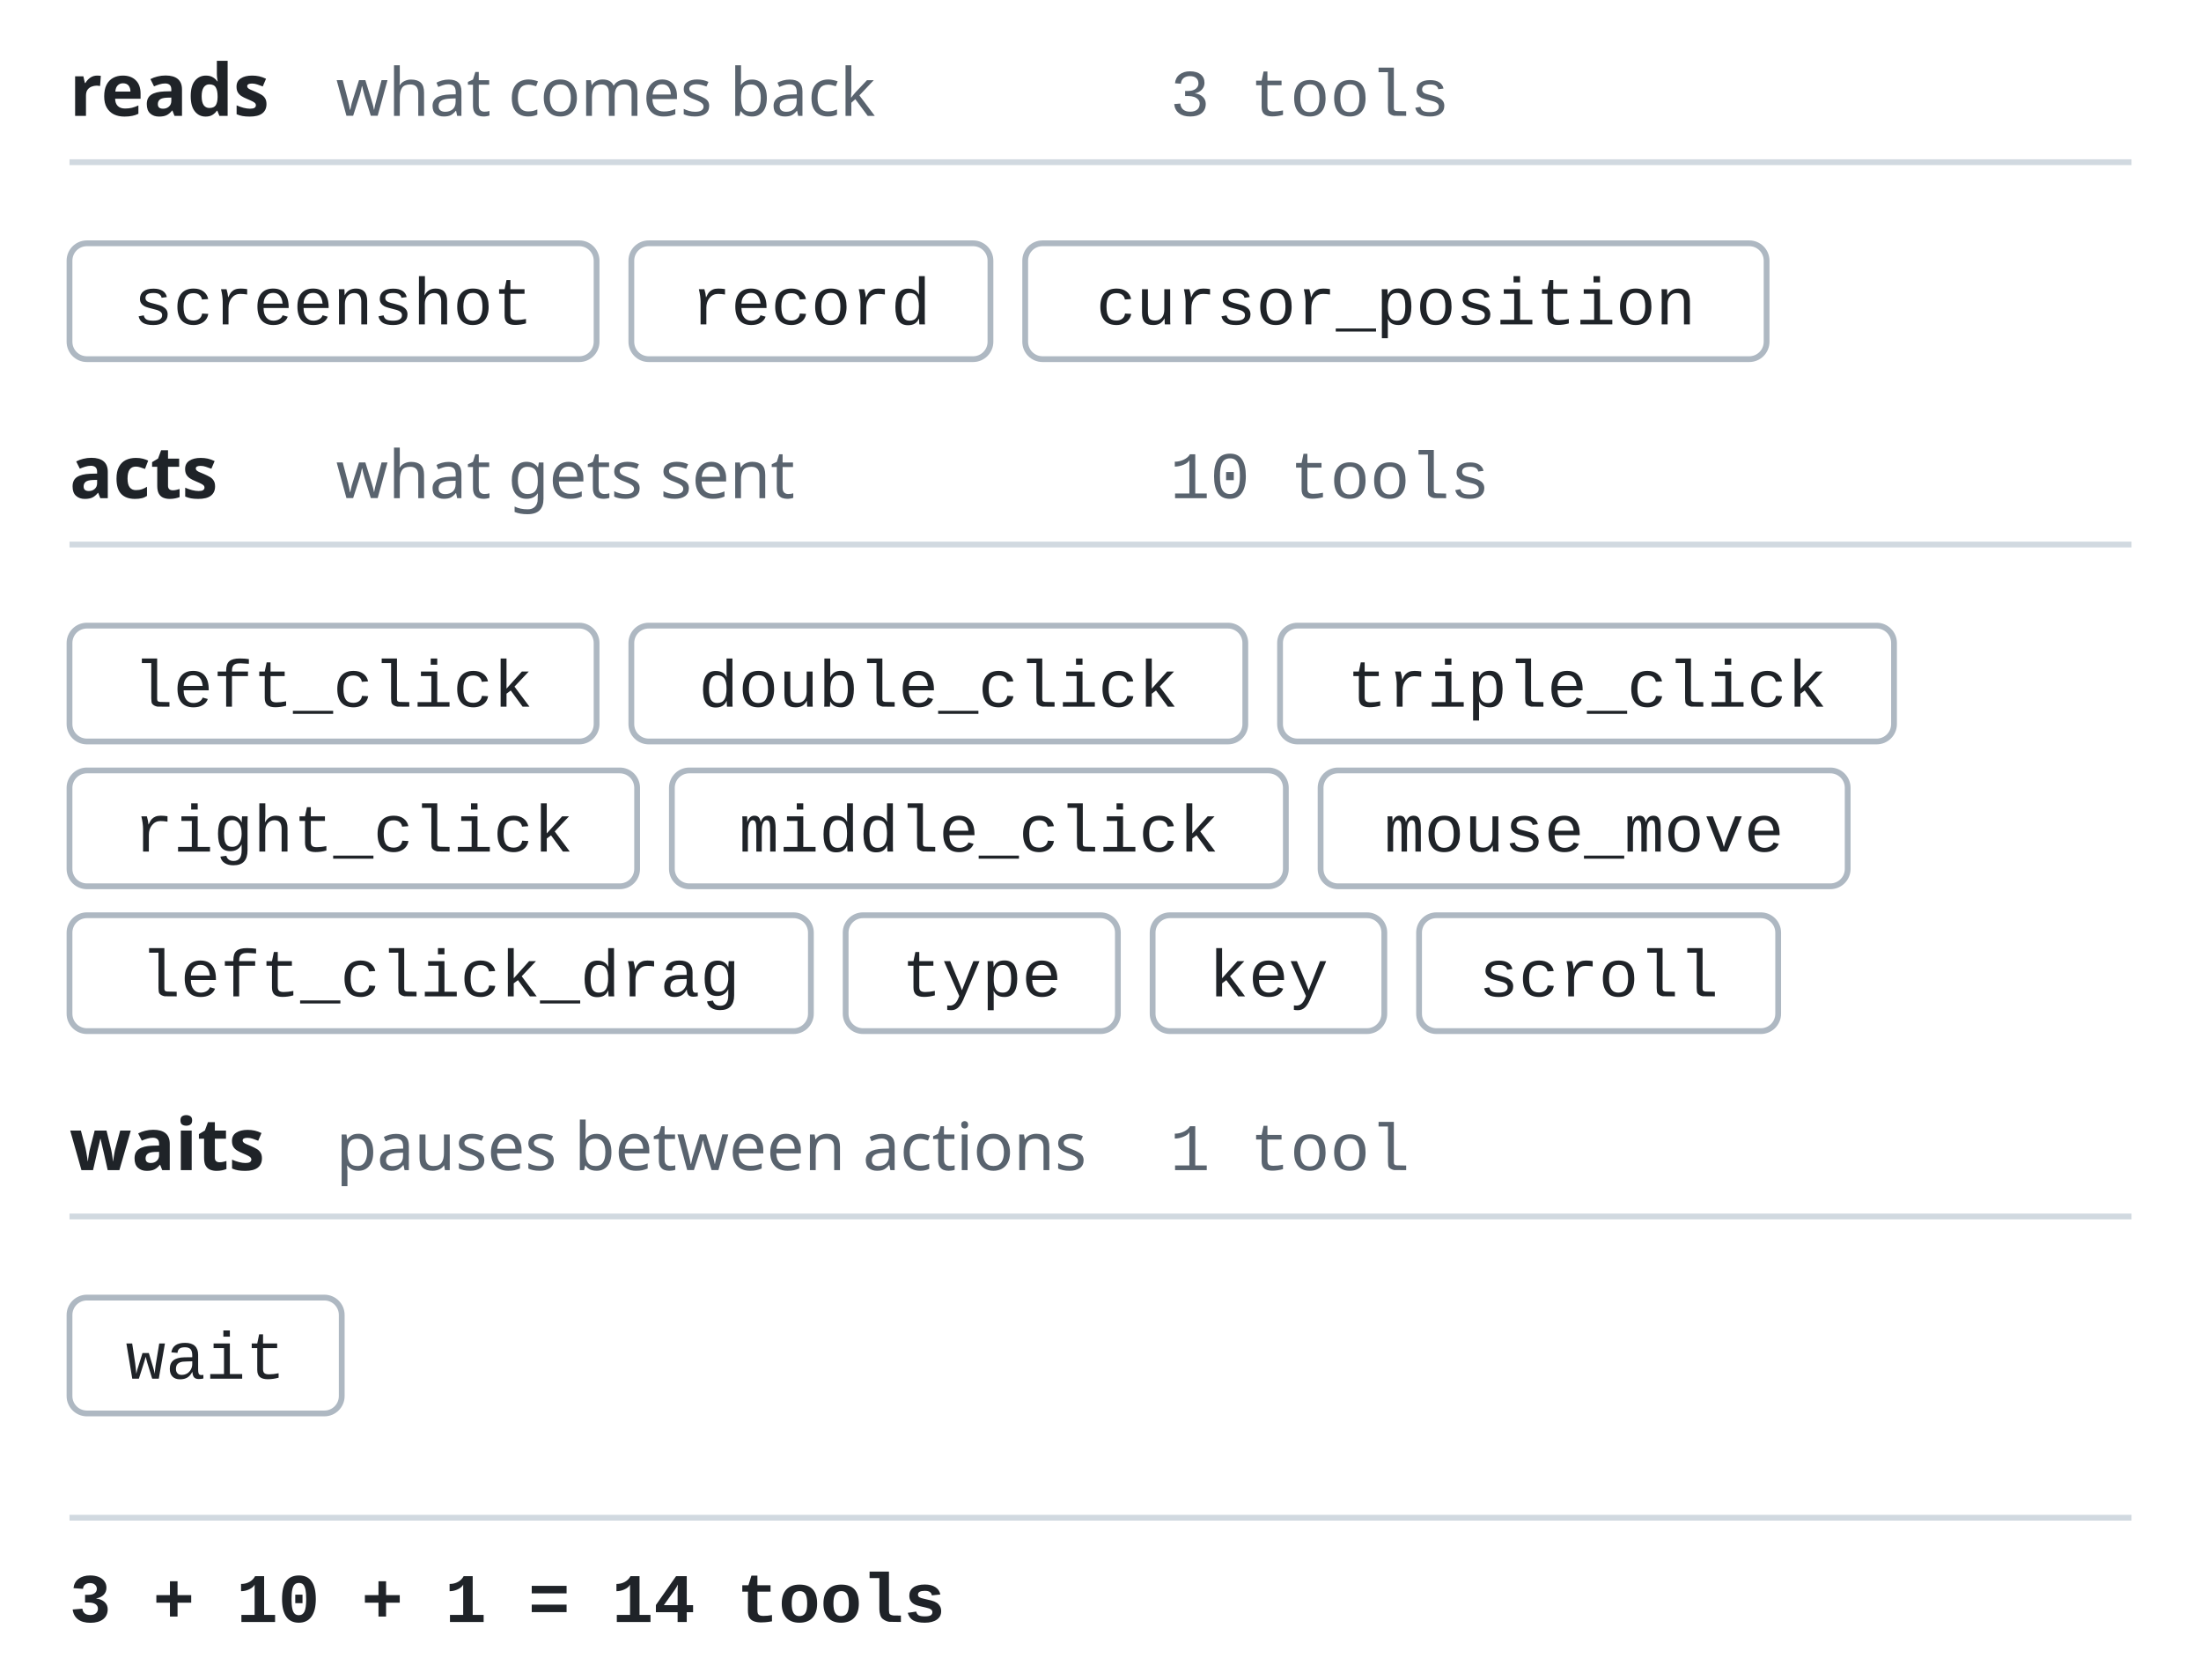
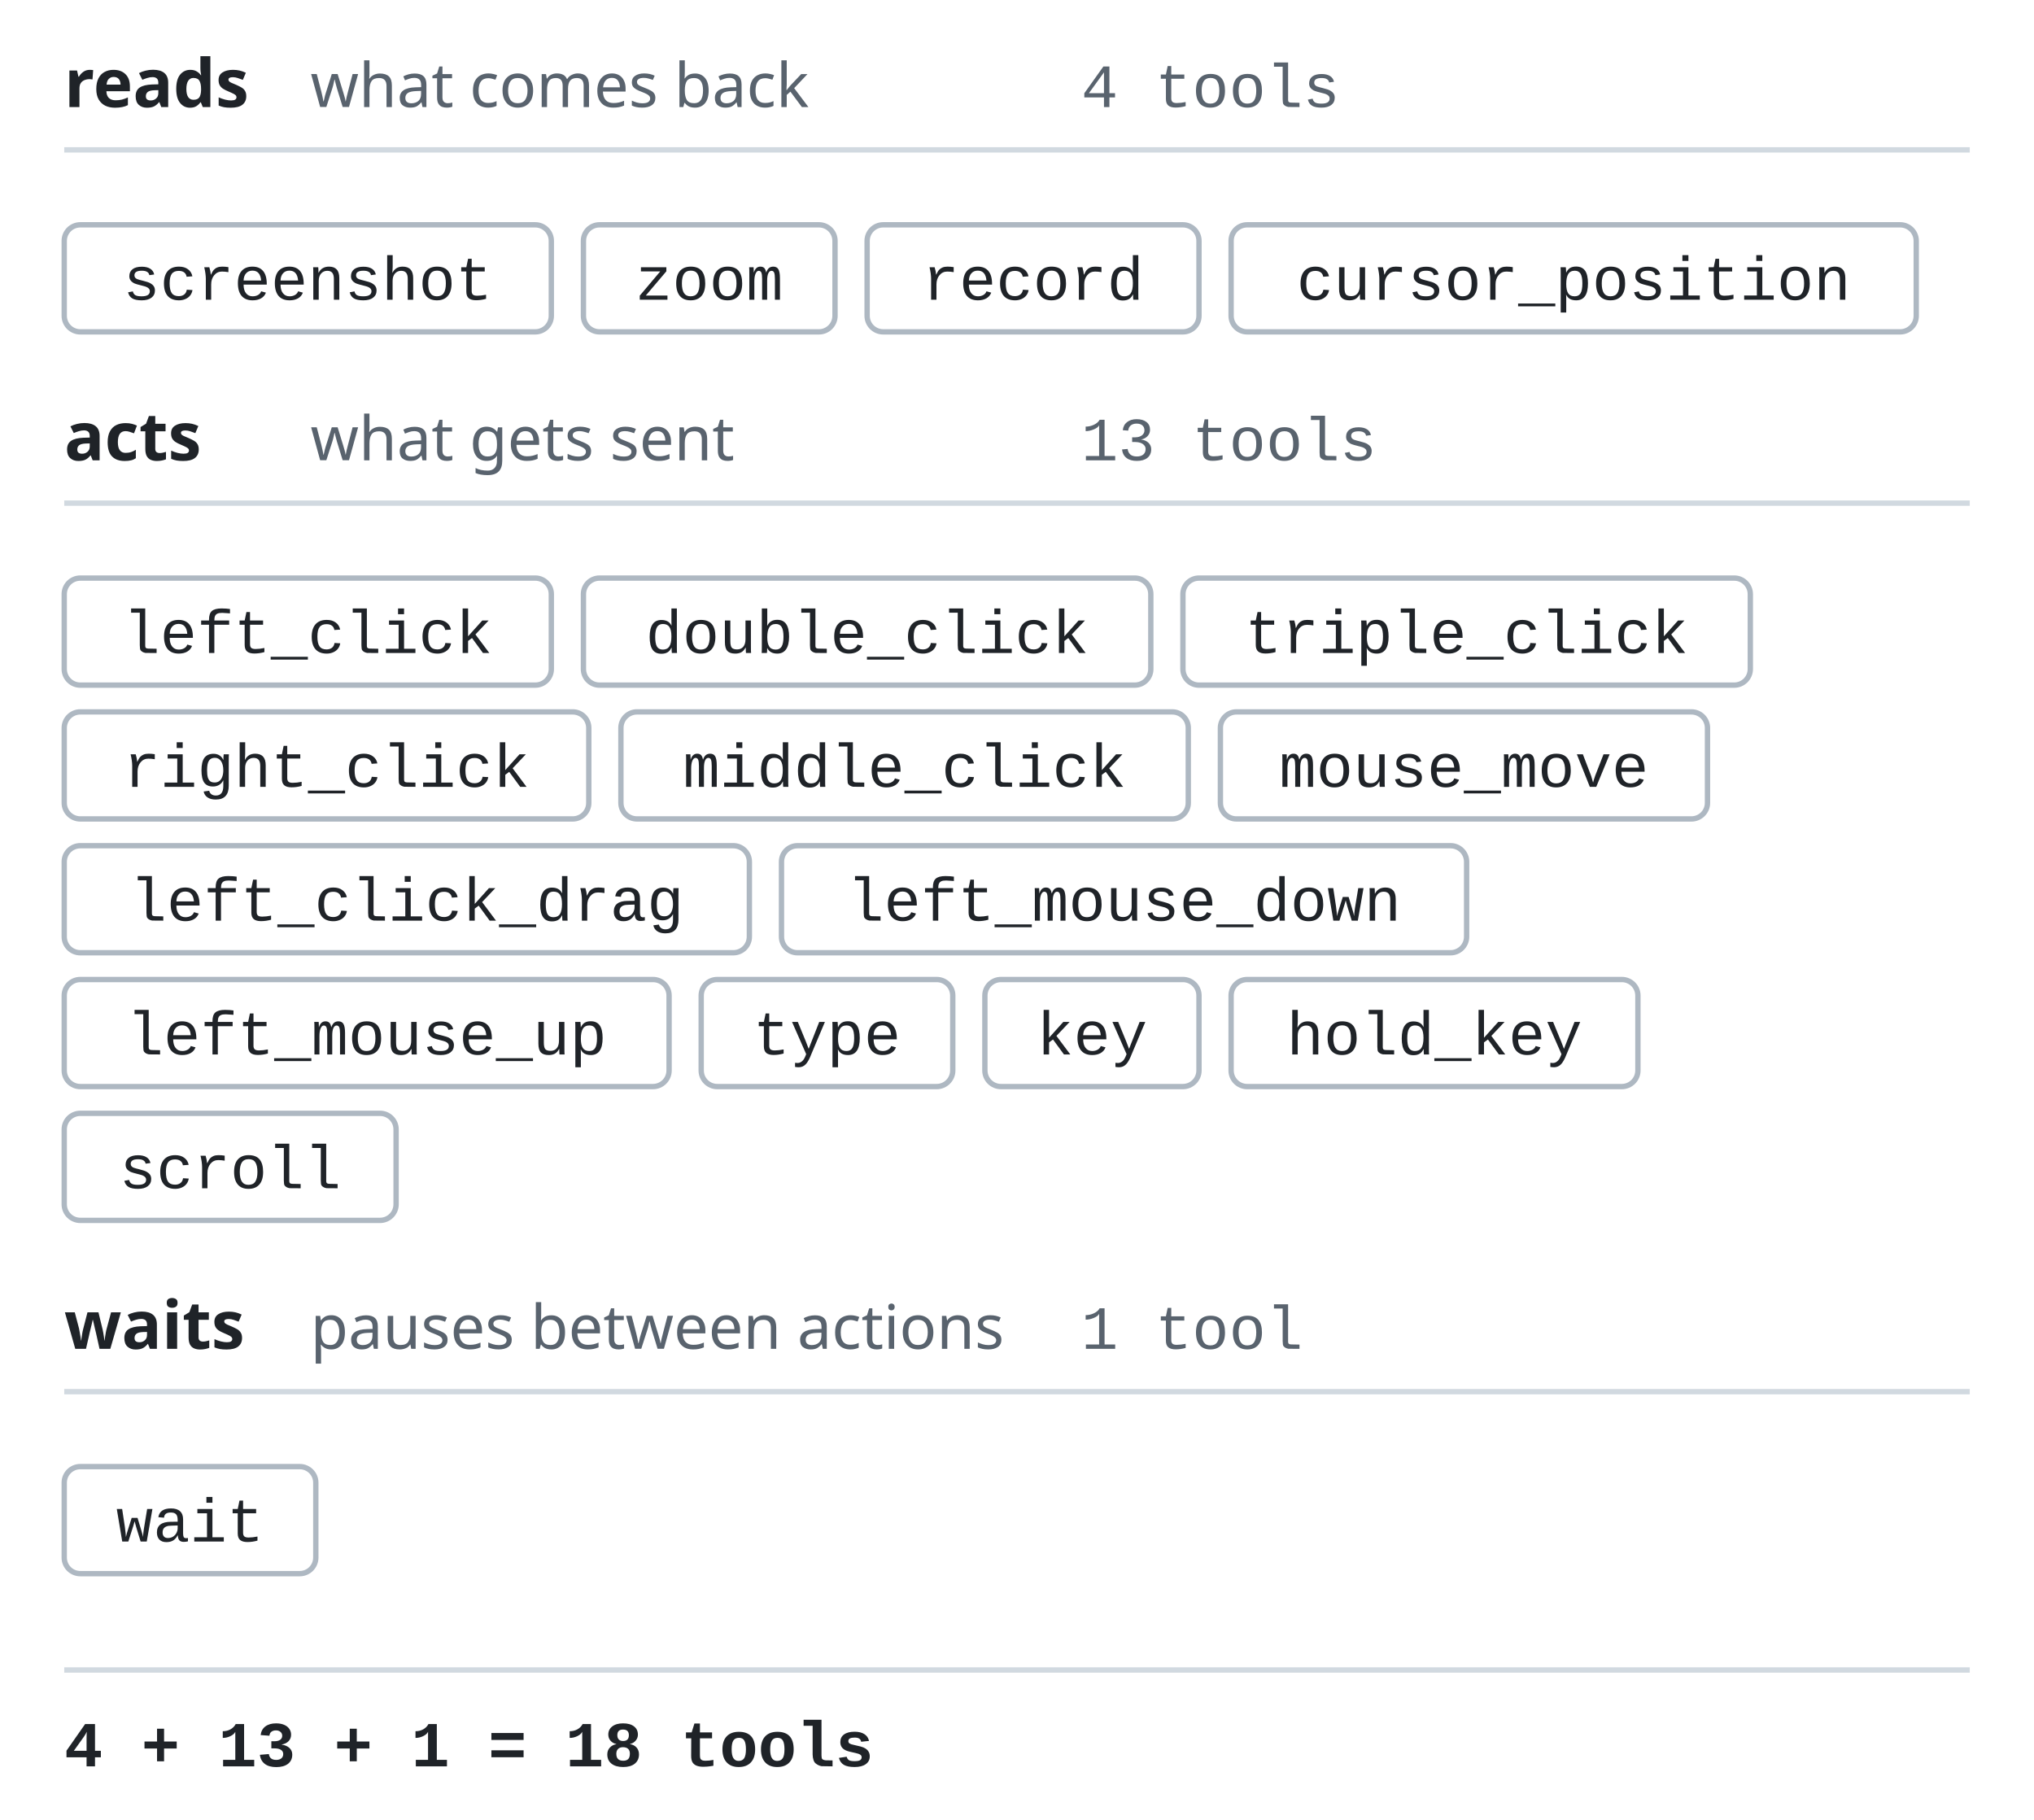
- <svg xmlns="http://www.w3.org/2000/svg" viewBox="0 0 380 290" width="380" height="290" role="img" aria-label="The 14 tools this server exposes, grouped by what they do. 3 read: screenshot, record, cursor_position. 10 act: left_click, double_click, triple_click, right_click, middle_click, mouse_move, left_click_drag, type, key, scroll. 1 wait: wait.">
+ <svg xmlns="http://www.w3.org/2000/svg" viewBox="0 0 380 340" width="380" height="340" role="img" aria-label="The 18 tools this server exposes, grouped by what they do. 4 read: screenshot, zoom, record, cursor_position. 13 act: left_click, double_click, triple_click, right_click, middle_click, mouse_move, left_click_drag, left_mouse_down, left_mouse_up, type, key, hold_key, scroll. 1 wait: wait.">
  <style>
.gl{font:600 12.5px -apple-system,BlinkMacSystemFont,'Segoe UI','Noto Sans',Helvetica,Arial,sans-serif;fill:#1f2328}
.gn{font:400 11.5px -apple-system,BlinkMacSystemFont,'Segoe UI','Noto Sans',Helvetica,Arial,sans-serif;fill:#59636e}
.gc{font:400 11.5px ui-monospace,'SF Mono','Cascadia Mono',Menlo,Consolas,'Liberation Mono',monospace;fill:#59636e}
.tot{font:600 12px ui-monospace,'SF Mono','Cascadia Mono',Menlo,Consolas,'Liberation Mono',monospace;fill:#1f2328}
.rule{stroke:#d1d9e0;stroke-width:1}
.chip{fill:none;stroke:#aeb8c2;stroke-width:1}
.cn{font:400 11.5px ui-monospace,'SF Mono','Cascadia Mono',Menlo,Consolas,'Liberation Mono',monospace;fill:#1f2328}
@media (prefers-reduced-motion:reduce){
 *{animation:none!important}
 .trav,.ring{opacity:0}
}</style>
  <text class="gl" x="12" y="20">reads</text>
  <text class="gn" x="58" y="20">what comes back</text>
-   <text class="gc" x="202" y="20">3 tools</text>
+   <text class="gc" x="202" y="20">4 tools</text>
  <line class="rule" x1="12" y1="28" x2="368" y2="28" />
  <rect class="chip" x="12" y="42" width="91" height="20" rx="3" />
  <text class="cn" x="57.5" y="56" text-anchor="middle">screenshot</text>
-   <rect class="chip" x="109" y="42" width="62" height="20" rx="3" />
-   <text class="cn" x="140" y="56" text-anchor="middle">record</text>
-   <rect class="chip" x="177" y="42" width="128" height="20" rx="3" />
-   <text class="cn" x="241" y="56" text-anchor="middle">cursor_position</text>
+   <rect class="chip" x="109" y="42" width="47" height="20" rx="3" />
+   <text class="cn" x="132.5" y="56" text-anchor="middle">zoom</text>
+   <rect class="chip" x="162" y="42" width="62" height="20" rx="3" />
+   <text class="cn" x="193" y="56" text-anchor="middle">record</text>
+   <rect class="chip" x="230" y="42" width="128" height="20" rx="3" />
+   <text class="cn" x="294" y="56" text-anchor="middle">cursor_position</text>
  <text class="gl" x="12" y="86">acts</text>
  <text class="gn" x="58" y="86">what gets sent</text>
-   <text class="gc" x="202" y="86">10 tools</text>
+   <text class="gc" x="202" y="86">13 tools</text>
  <line class="rule" x1="12" y1="94" x2="368" y2="94" />
  <rect class="chip" x="12" y="108" width="91" height="20" rx="3" />
  <text class="cn" x="57.5" y="122" text-anchor="middle">left_click</text>
  <rect class="chip" x="109" y="108" width="106" height="20" rx="3" />
  <text class="cn" x="162" y="122" text-anchor="middle">double_click</text>
  <rect class="chip" x="221" y="108" width="106" height="20" rx="3" />
  <text class="cn" x="274" y="122" text-anchor="middle">triple_click</text>
  <rect class="chip" x="12" y="133" width="98" height="20" rx="3" />
  <text class="cn" x="61" y="147" text-anchor="middle">right_click</text>
  <rect class="chip" x="116" y="133" width="106" height="20" rx="3" />
  <text class="cn" x="169" y="147" text-anchor="middle">middle_click</text>
  <rect class="chip" x="228" y="133" width="91" height="20" rx="3" />
  <text class="cn" x="273.5" y="147" text-anchor="middle">mouse_move</text>
  <rect class="chip" x="12" y="158" width="128" height="20" rx="3" />
  <text class="cn" x="76" y="172" text-anchor="middle">left_click_drag</text>
-   <rect class="chip" x="146" y="158" width="47" height="20" rx="3" />
-   <text class="cn" x="169.5" y="172" text-anchor="middle">type</text>
-   <rect class="chip" x="199" y="158" width="40" height="20" rx="3" />
-   <text class="cn" x="219" y="172" text-anchor="middle">key</text>
-   <rect class="chip" x="245" y="158" width="62" height="20" rx="3" />
-   <text class="cn" x="276" y="172" text-anchor="middle">scroll</text>
-   <text class="gl" x="12" y="202">waits</text>
-   <text class="gn" x="58" y="202">pauses between actions</text>
-   <text class="gc" x="202" y="202">1 tool</text>
-   <line class="rule" x1="12" y1="210" x2="368" y2="210" />
-   <rect class="chip" x="12" y="224" width="47" height="20" rx="3" />
-   <text class="cn" x="35.5" y="238" text-anchor="middle">wait</text>
-   <line class="rule" x1="12" y1="262" x2="368" y2="262" />
-   <text class="tot" x="12" y="280">3 + 10 + 1 = 14 tools</text>
+   <rect class="chip" x="146" y="158" width="128" height="20" rx="3" />
+   <text class="cn" x="210" y="172" text-anchor="middle">left_mouse_down</text>
+   <rect class="chip" x="12" y="183" width="113" height="20" rx="3" />
+   <text class="cn" x="68.5" y="197" text-anchor="middle">left_mouse_up</text>
+   <rect class="chip" x="131" y="183" width="47" height="20" rx="3" />
+   <text class="cn" x="154.5" y="197" text-anchor="middle">type</text>
+   <rect class="chip" x="184" y="183" width="40" height="20" rx="3" />
+   <text class="cn" x="204" y="197" text-anchor="middle">key</text>
+   <rect class="chip" x="230" y="183" width="76" height="20" rx="3" />
+   <text class="cn" x="268" y="197" text-anchor="middle">hold_key</text>
+   <rect class="chip" x="12" y="208" width="62" height="20" rx="3" />
+   <text class="cn" x="43" y="222" text-anchor="middle">scroll</text>
+   <text class="gl" x="12" y="252">waits</text>
+   <text class="gn" x="58" y="252">pauses between actions</text>
+   <text class="gc" x="202" y="252">1 tool</text>
+   <line class="rule" x1="12" y1="260" x2="368" y2="260" />
+   <rect class="chip" x="12" y="274" width="47" height="20" rx="3" />
+   <text class="cn" x="35.5" y="288" text-anchor="middle">wait</text>
+   <line class="rule" x1="12" y1="312" x2="368" y2="312" />
+   <text class="tot" x="12" y="330">4 + 13 + 1 = 18 tools</text>
</svg>
